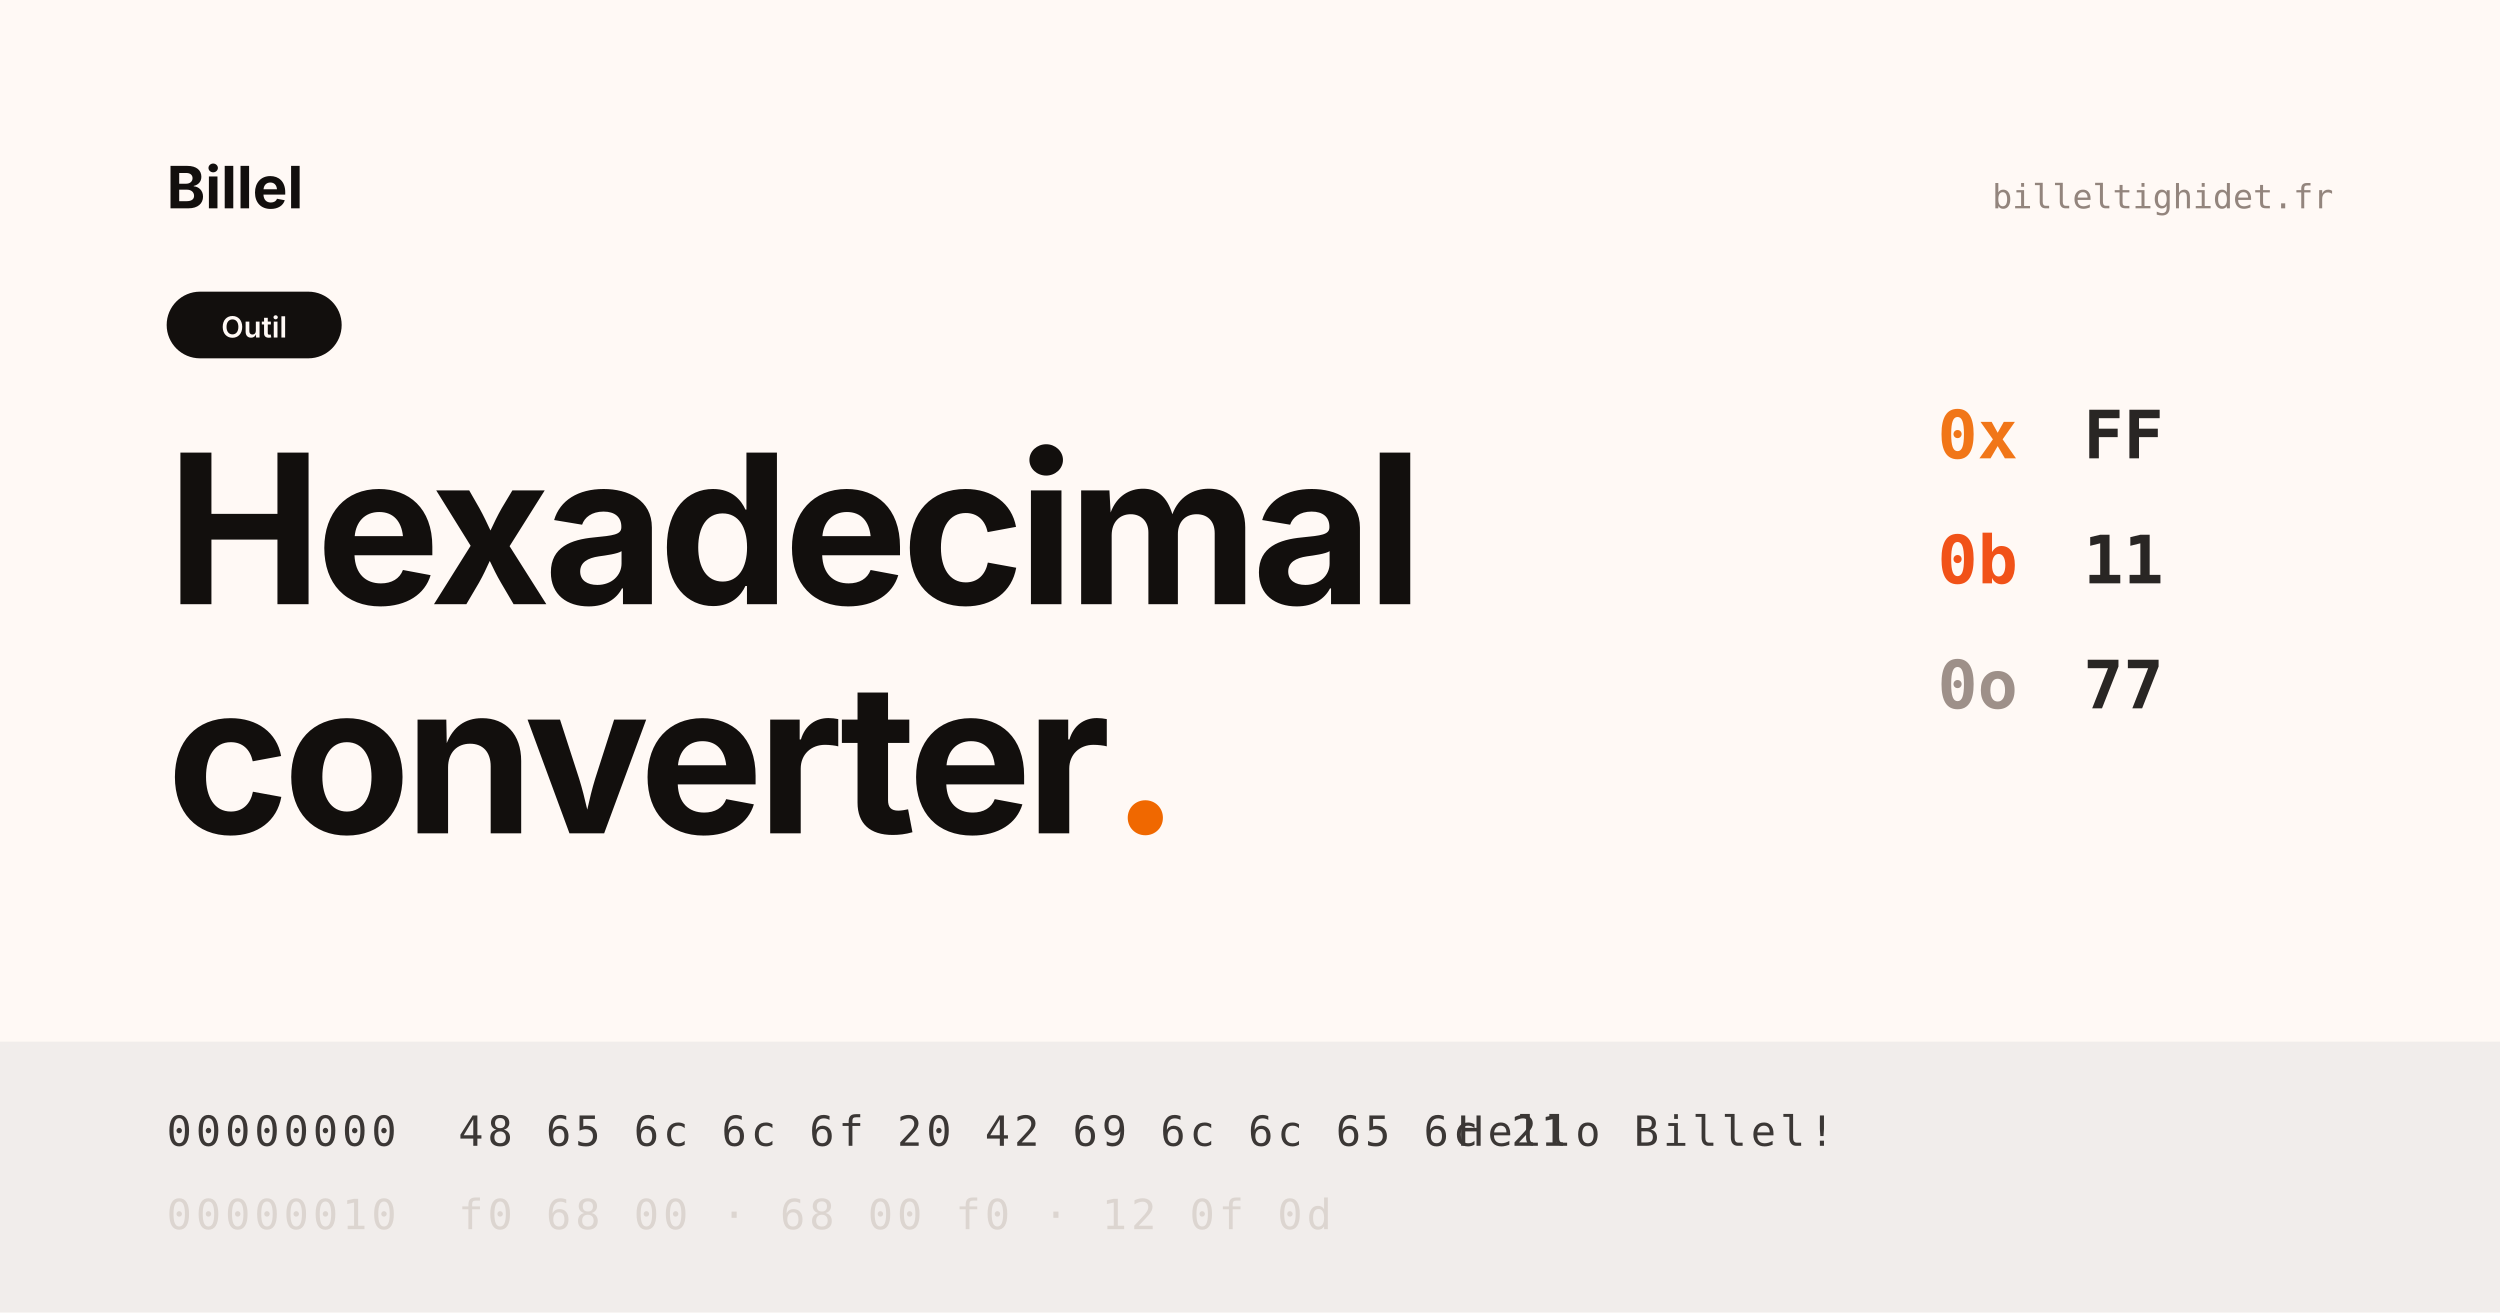
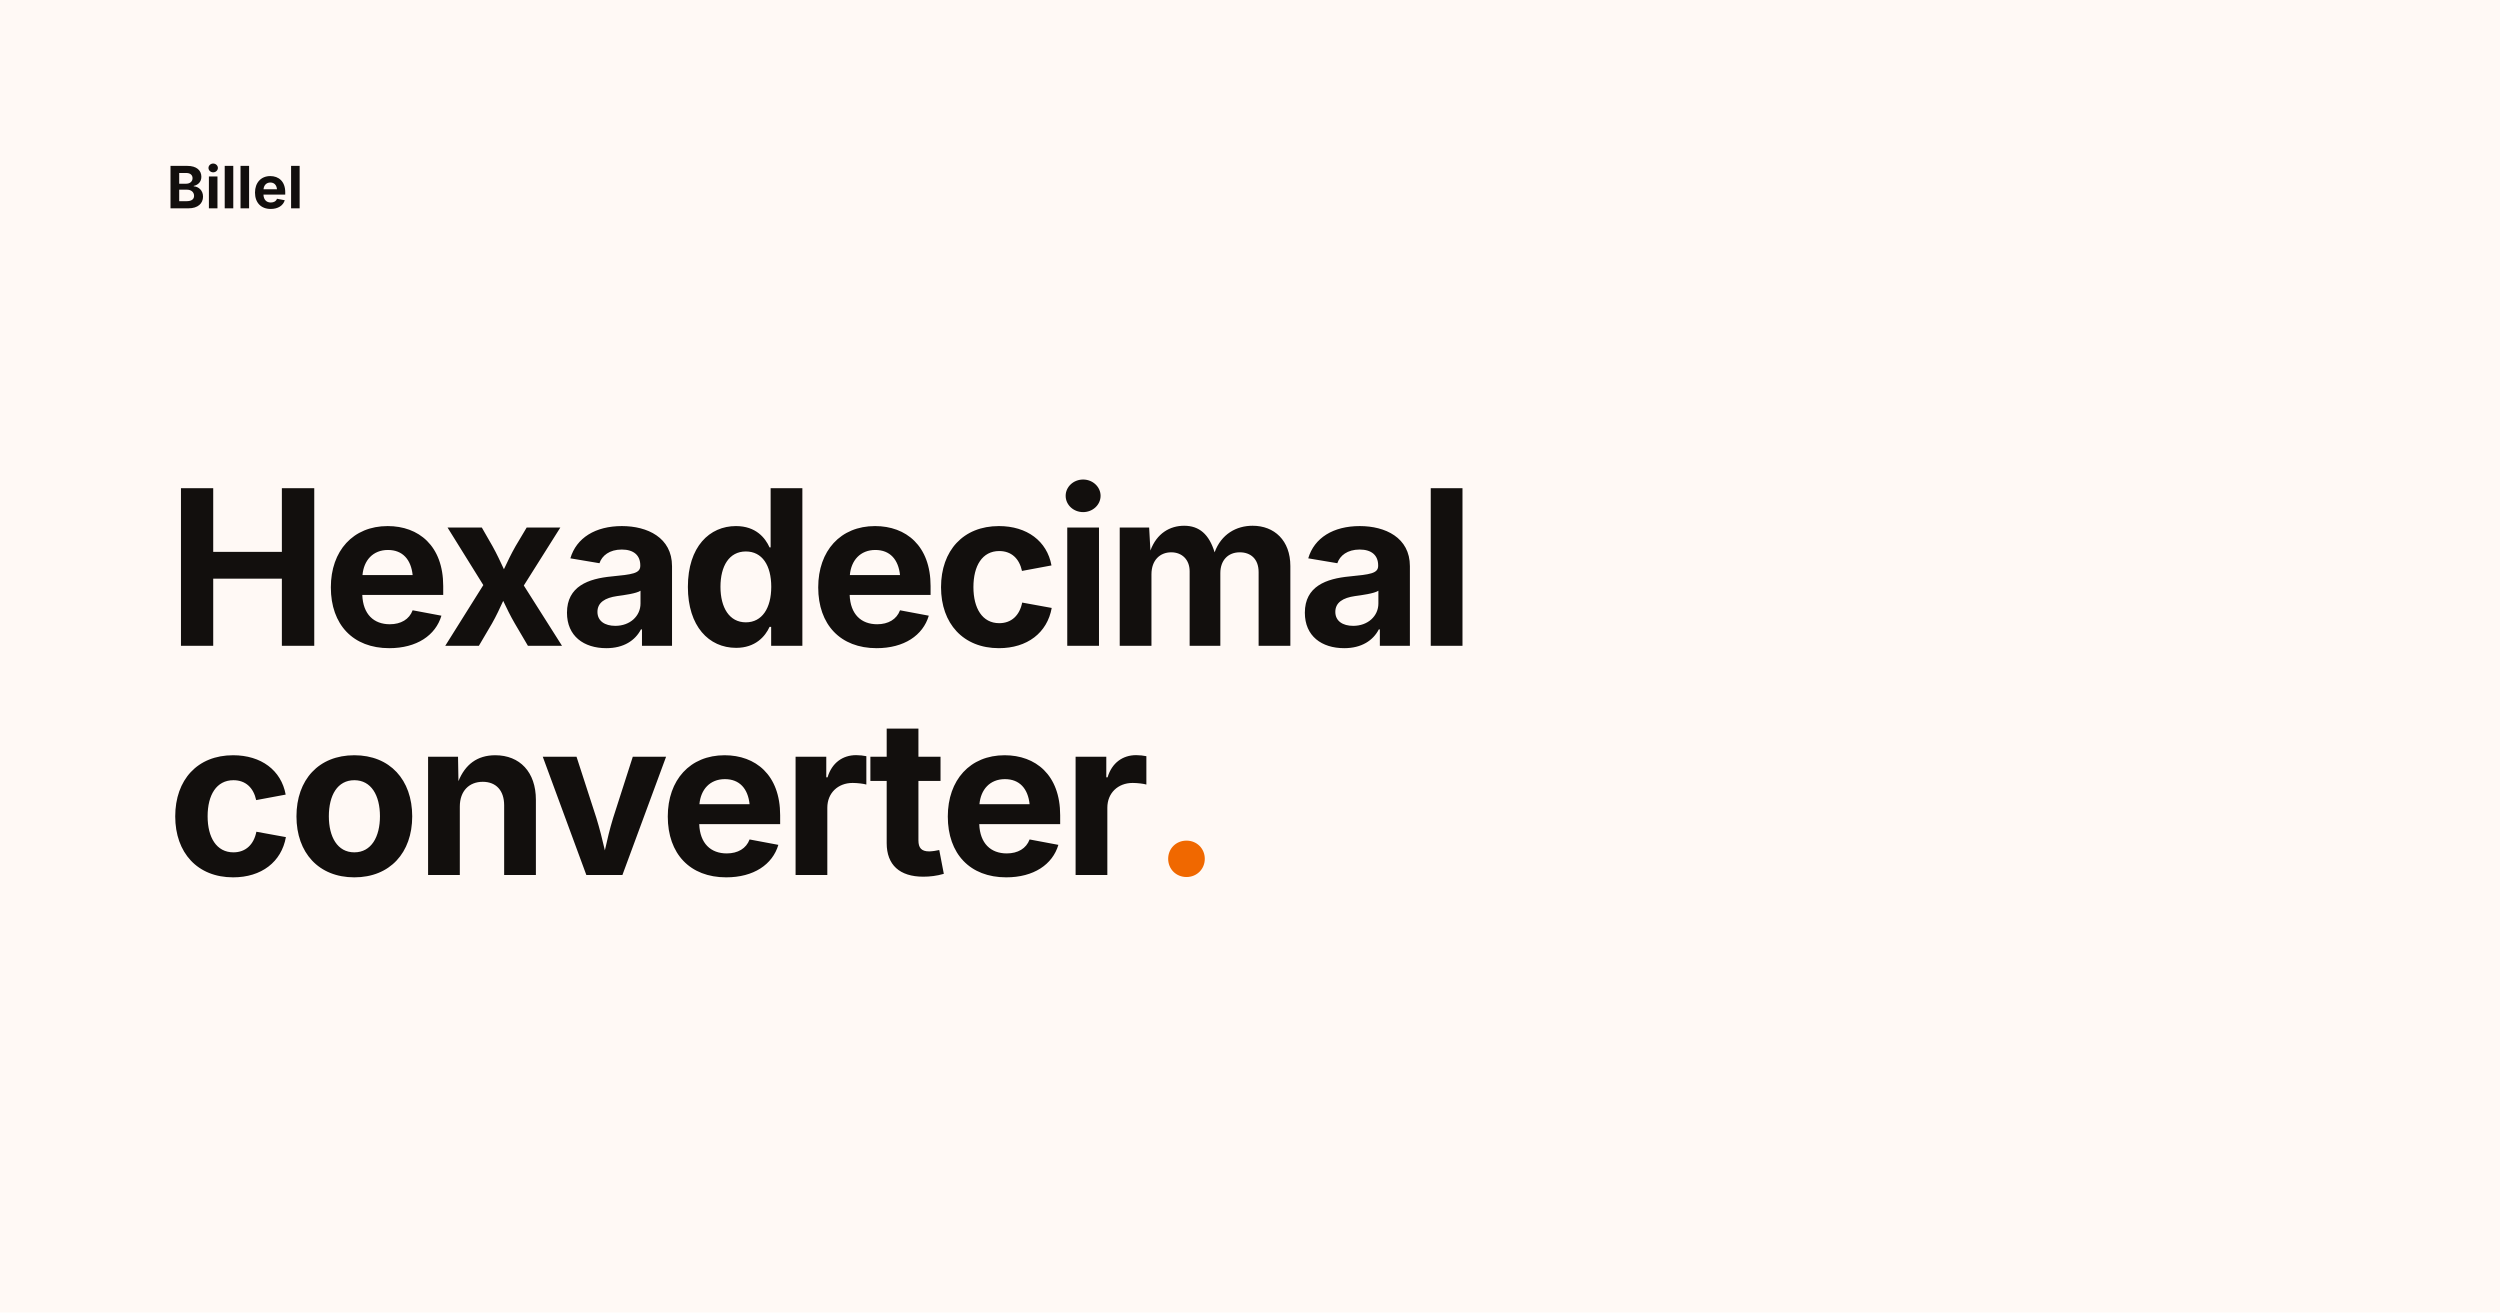
<svg xmlns="http://www.w3.org/2000/svg" viewBox="0 0 1200 630" width="1200" height="630">
  <rect width="1200" height="630" fill="#fff9f5" />
-   <rect x="0" y="500" width="1200" height="130" fill="#f1edeb" />
  <text x="80" y="100" font-family="-apple-system, BlinkMacSystemFont, 'Segoe UI', sans-serif" font-size="28" font-weight="700" fill="#120f0d">Billel</text>
-   <g transform="translate(80, 140)">
-     <rect width="84" height="32" rx="16" fill="#120f0d" />
-     <text x="42" y="22" text-anchor="middle" font-family="-apple-system, BlinkMacSystemFont, 'Segoe UI', sans-serif" font-size="14" font-weight="600" fill="#fff9f5">Outil</text>
-   </g>
-   <text x="80" y="290" font-family="-apple-system, BlinkMacSystemFont, 'Segoe UI', sans-serif" font-size="100" font-weight="700" letter-spacing="-3" fill="#120f0d">Hexadecimal</text>
-   <text x="80" y="400" font-family="-apple-system, BlinkMacSystemFont, 'Segoe UI', sans-serif" font-size="100" font-weight="700" letter-spacing="-3" fill="#120f0d">converter<tspan fill="#f06800">.</tspan>
+   <text x="80" y="310" font-family="-apple-system, BlinkMacSystemFont, 'Segoe UI', sans-serif" font-size="104" font-weight="700" letter-spacing="-3" fill="#120f0d">Hexadecimal</text>
+   <text x="80" y="420" font-family="-apple-system, BlinkMacSystemFont, 'Segoe UI', sans-serif" font-size="104" font-weight="700" letter-spacing="-3" fill="#120f0d">converter<tspan fill="#f06800">.</tspan>
  </text>
-   <g font-family="ui-monospace, SFMono-Regular, Menlo, monospace" font-size="20" fill="#3b3735" letter-spacing="2">
-     <text x="80" y="550">00000000</text>
-     <text x="220" y="550">48 65 6c 6c 6f 20 42 69 6c 6c 65 6c 21</text>
-     <text x="700" y="550">Hello Billel!</text>
-   </g>
-   <g font-family="ui-monospace, SFMono-Regular, Menlo, monospace" font-size="20" fill="#dcd5d0" letter-spacing="2">
-     <text x="80" y="590">00000010</text>
-     <text x="220" y="590">f0 68 00 · 68 00 f0 · 12 0f 0d</text>
-   </g>
-   <g opacity="0.9" font-family="ui-monospace, SFMono-Regular, Menlo, monospace" font-size="32" font-weight="600">
-     <text x="930" y="220" fill="#f06800">0x</text>
-     <text x="1000" y="220" fill="#120f0d">FF</text>
-     <text x="930" y="280" fill="#f04000">0b</text>
-     <text x="1000" y="280" fill="#120f0d">11</text>
-     <text x="930" y="340" fill="#93857d">0o</text>
-     <text x="1000" y="340" fill="#120f0d">77</text>
-   </g>
-   <text x="1120" y="100" text-anchor="end" font-family="ui-monospace, SFMono-Regular, Menlo, monospace" font-size="16" fill="#93857d">billeltighidet.fr</text>
</svg>
